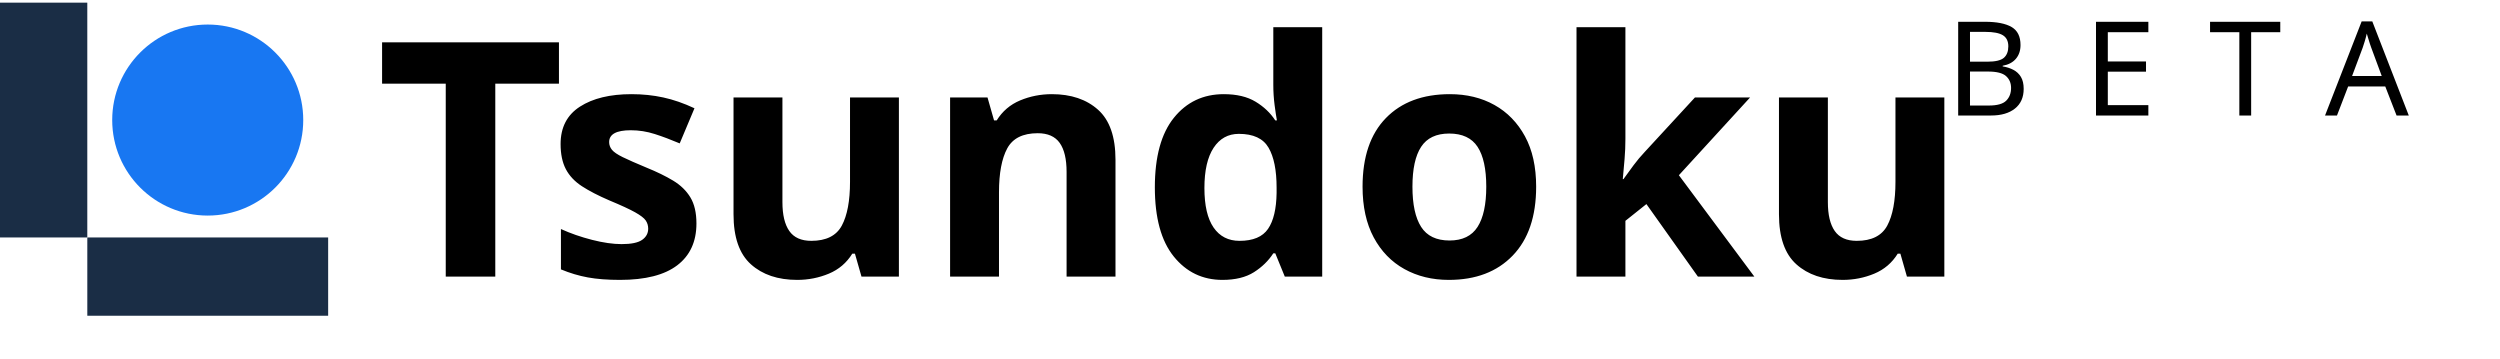
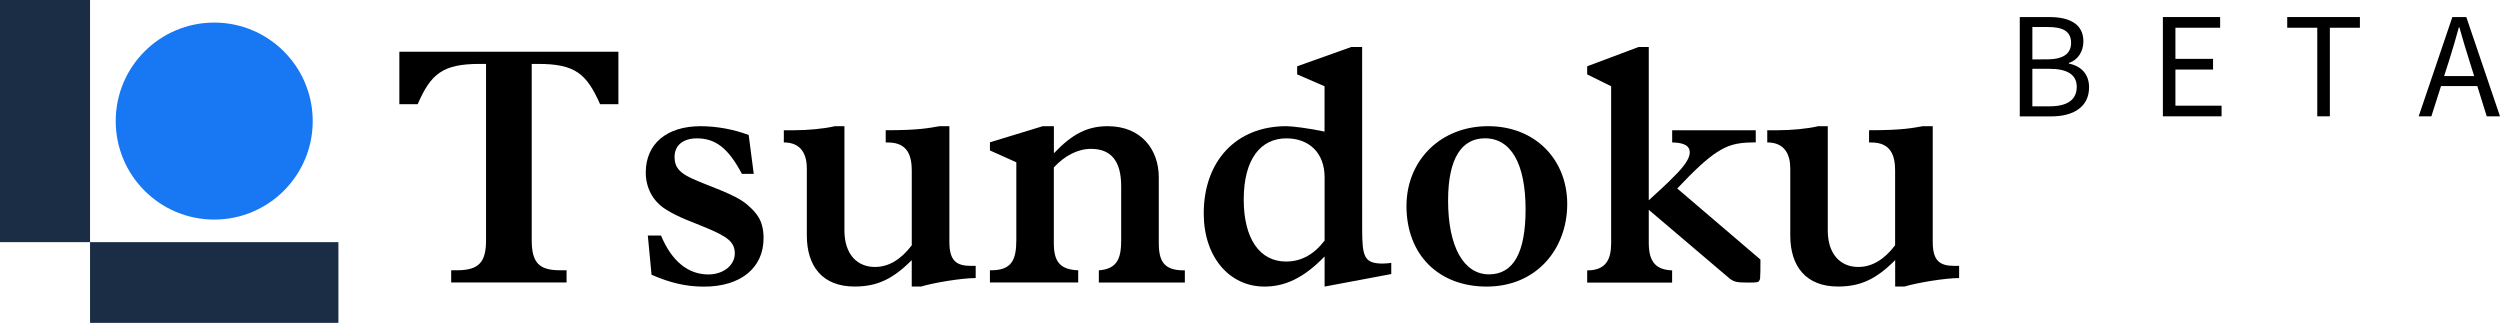
- <svg xmlns="http://www.w3.org/2000/svg" id="レイヤー_1" data-name="レイヤー 1" viewBox="0 0 1828.5 262.31">
+ <svg xmlns="http://www.w3.org/2000/svg" id="レイヤー_1" data-name="レイヤー 1" viewBox="0 0 1773.1 228.99">
  <defs>
-     <style>.cls-1{fill:#1a2d45;}.cls-2{fill:#1877f2;}.cls-3{font-size:240px;font-family:PlantinMTPro-Semibold, Plantin MT Pro;font-weight:600;}.cls-4{font-size:96px;font-family:SourceHanSansJP-Heavy-83pv-RKSJ-H, Source Han Sans JP;letter-spacing:0.4em;}</style>
+     <style>.cls-1{fill:#1a2d45;}.cls-2{fill:#1877f2;}</style>
  </defs>
-   <rect class="cls-1" y="1.94" width="63.85" height="171.74" />
-   <circle class="cls-2" cx="151.93" cy="87.81" r="69.86" />
-   <rect class="cls-1" x="138.3" y="117.8" width="57.25" height="176.15" transform="translate(-53.94 369.23) rotate(-90)" />
-   <text class="cls-3" transform="translate(274.66 202.31)">Tsundoku</text>
-   <text class="cls-4" transform="translate(1422.9 84.48)">BETA</text>
+   <rect class="cls-1" width="63.85" height="171.74" />
+   <circle class="cls-2" cx="151.93" cy="85.87" r="69.86" />
+   <rect class="cls-1" x="138.3" y="117.8" width="57.25" height="176.15" transform="translate(-53.94 367.29) rotate(-90)" />
+   <path d="M453.59,42.19v37.2h-13c-9.6-21.84-18-28.56-43.92-28.56h-4.56v125c0,16.32,5.52,21.36,20.16,21.36h4.56v8.64H335v-8.64h4.08c15.84,0,20.64-6,20.64-21.36v-125h-4.56c-26.16,0-34.56,7-43.92,28.56h-13V42.19Z" transform="translate(-15 -5.5)" />
+   <path d="M549.59,128.83h-8.4c-9.61-18.24-18.73-25.2-31.93-25.2-9.6,0-15.84,4.8-15.84,13.2,0,7.68,4.08,11.28,11.52,14.88,12.73,6,31.21,11.28,40.09,19,6.24,5.52,11.52,10.8,11.52,23.76,0,21.12-16.32,34.32-42.25,34.32-12.72,0-23.76-2.64-37.2-8.4l-2.64-27.84h9.36c7.68,18.48,19.44,27.6,33.6,27.6,10.57,0,18.73-6.48,18.73-14.88s-5.77-12-19.2-17.76c-11.28-4.8-20.65-7.68-30-13.68C477.82,148,473,138.43,473,127.87,473,107.47,487.9,95,511.9,95A99.44,99.44,0,0,1,546,101.23Z" transform="translate(-15 -5.5)" />
+   <path d="M613.9,95v73.92c0,17,9.12,25.92,21.6,25.92,9.6,0,18.24-5,26.16-15.36v-53c0-10.08-2.64-19.92-16.8-19.92h-1.68V97.87c24.48,0,31-1.68,38.16-2.88h7v82.08c0,13.44,5,17,15.36,17H707v8.64c-10.08,0-30,3.36-38.64,6h-6.72V190c-13.44,13.44-24.48,18.72-40.56,18.72-22.56,0-33.84-14.16-33.84-36.24V125c0-9.84-3.84-18.48-16.32-18.48V97.87h7.44c9.36,0,20.88-1,28.8-2.88Z" transform="translate(-15 -5.5)" />
+   <path d="M754.54,95h7.92v19.2c13-13.68,23.76-19.2,38.16-19.2,24,0,36.24,16.8,36.24,36.24v46.56c0,13.2,3.84,19.44,17.76,19.44h.72v8.64h-61v-8.64c13.2-1,15.84-8.64,15.84-21.36v-38.4c0-17.76-7.2-26.4-21.36-26.4-9.36,0-18.72,4.8-26.4,13.2V178c0,12.72,4.08,18.72,17.28,19.2v8.64H717.1v-8.64h.72c14.64,0,18-7.2,18-21.6v-55l-18.72-8.4v-5.76Z" transform="translate(-15 -5.5)" />
+   <path d="M981.1,167.71c0,19.92,1.44,24.72,14.64,24.72a50.53,50.53,0,0,0,6-.48v7.92l-47.28,8.88V187.39c-15.12,15.6-28.32,21.36-42.72,21.36-24.72,0-43-20.88-43-51.84,0-37.2,23-61.92,58.56-61.92,4.08,0,15.84,1.44,27.12,3.84V66.67L935,58.27V52.51l38.4-13.68h7.68Zm-26.64,8.4V131.23c0-17.28-11-27.6-27.12-27.6-18,0-30.24,14.4-30.24,43.44,0,27.6,11.28,43.92,30,43.92C937.66,191,946.78,186.19,954.46,176.11Z" transform="translate(-15 -5.5)" />
+   <path d="M1069.41,208.75c-34.08,0-56.88-22.56-56.88-57.12,0-32.4,24.24-56.64,57.84-56.64s56.17,23.76,56.17,55.2C1126.54,181.87,1104.93,208.75,1069.41,208.75ZM1097,154c0-32.4-10.32-50.4-28.8-50.4-16.08,0-26.16,13.44-26.16,44.16,0,32.64,11,52.32,29,52.32Q1097,200.11,1097,154Z" transform="translate(-15 -5.5)" />
+   <path d="M1177.17,38.83h7.2V147.55c6.48-6,12.24-11,19-18,6.48-6.48,10.08-12,10.08-15.84,0-4.8-3.84-7-12.48-7.2V97.87h59.28v8.64h-1.68c-12.72,0-18.72,2.4-25.92,7s-16.56,13.44-28.08,25.68l59,50.4c0,6.48,0,11-.24,13.44a3.7,3.7,0,0,1-.72,1.68c-.48,1-1.68,1.2-7.68,1.2-8.88,0-10.56-.48-14.64-4.08l-55.92-47.52v23.52c0,14.16,5.76,19,16.56,19.44v8.64h-60.24v-8.64c13.44,0,17-7.92,17-19.44V66.67l-17-8.4V52.51Z" transform="translate(-15 -5.5)" />
+   <path d="M1311.33,95v73.92c0,17,9.12,25.92,21.6,25.92,9.6,0,18.24-5,26.16-15.36v-53c0-10.08-2.64-19.92-16.8-19.92h-1.68V97.87c24.48,0,31-1.68,38.16-2.88h7v82.08c0,13.44,5,17,15.36,17h3.36v8.64c-10.08,0-30,3.36-38.64,6h-6.72V190c-13.44,13.44-24.48,18.72-40.56,18.72-22.56,0-33.84-14.16-33.84-36.24V125c0-9.84-3.84-18.48-16.32-18.48V97.87h7.44c9.36,0,20.88-1,28.8-2.88Z" transform="translate(-15 -5.5)" />
+   <path d="M1447.5,17.59h20.93c14.3,0,24.19,4.89,24.19,17.27,0,7-3.75,13.16-10.28,15.27v.48c8.36,1.63,14.31,7.2,14.31,16.8,0,13.82-10.94,20.63-26.69,20.63H1447.5Zm19.39,30c12.1,0,17-4.51,17-11.61,0-8.26-5.66-11.33-16.61-11.33h-10.84V47.63Zm1.82,33.31c12.1,0,19.2-4.32,19.2-13.82,0-8.74-6.91-12.77-19.2-12.77h-12.28V80.94Z" transform="translate(-15 -5.5)" />
+   <path d="M1549,17.59h40.61v7.58H1557.9V47.25h26.68v7.58H1557.9V80.46h32.73V88H1549Z" transform="translate(-15 -5.5)" />
+   <path d="M1658.5,25.17h-21.31V17.59h51.55v7.58h-21.31V88h-8.93Z" transform="translate(-15 -5.5)" />
+   <path d="M1754.31,17.59h9.89L1788.1,88h-9.4L1772,66.54h-25.73L1739.43,88h-9Zm-5.85,41.85h21.31l-3.36-10.75c-2.59-8-4.8-15.65-7.11-23.81h-.38c-2.21,8.26-4.51,15.84-7,23.81Z" transform="translate(-15 -5.5)" />
</svg>
